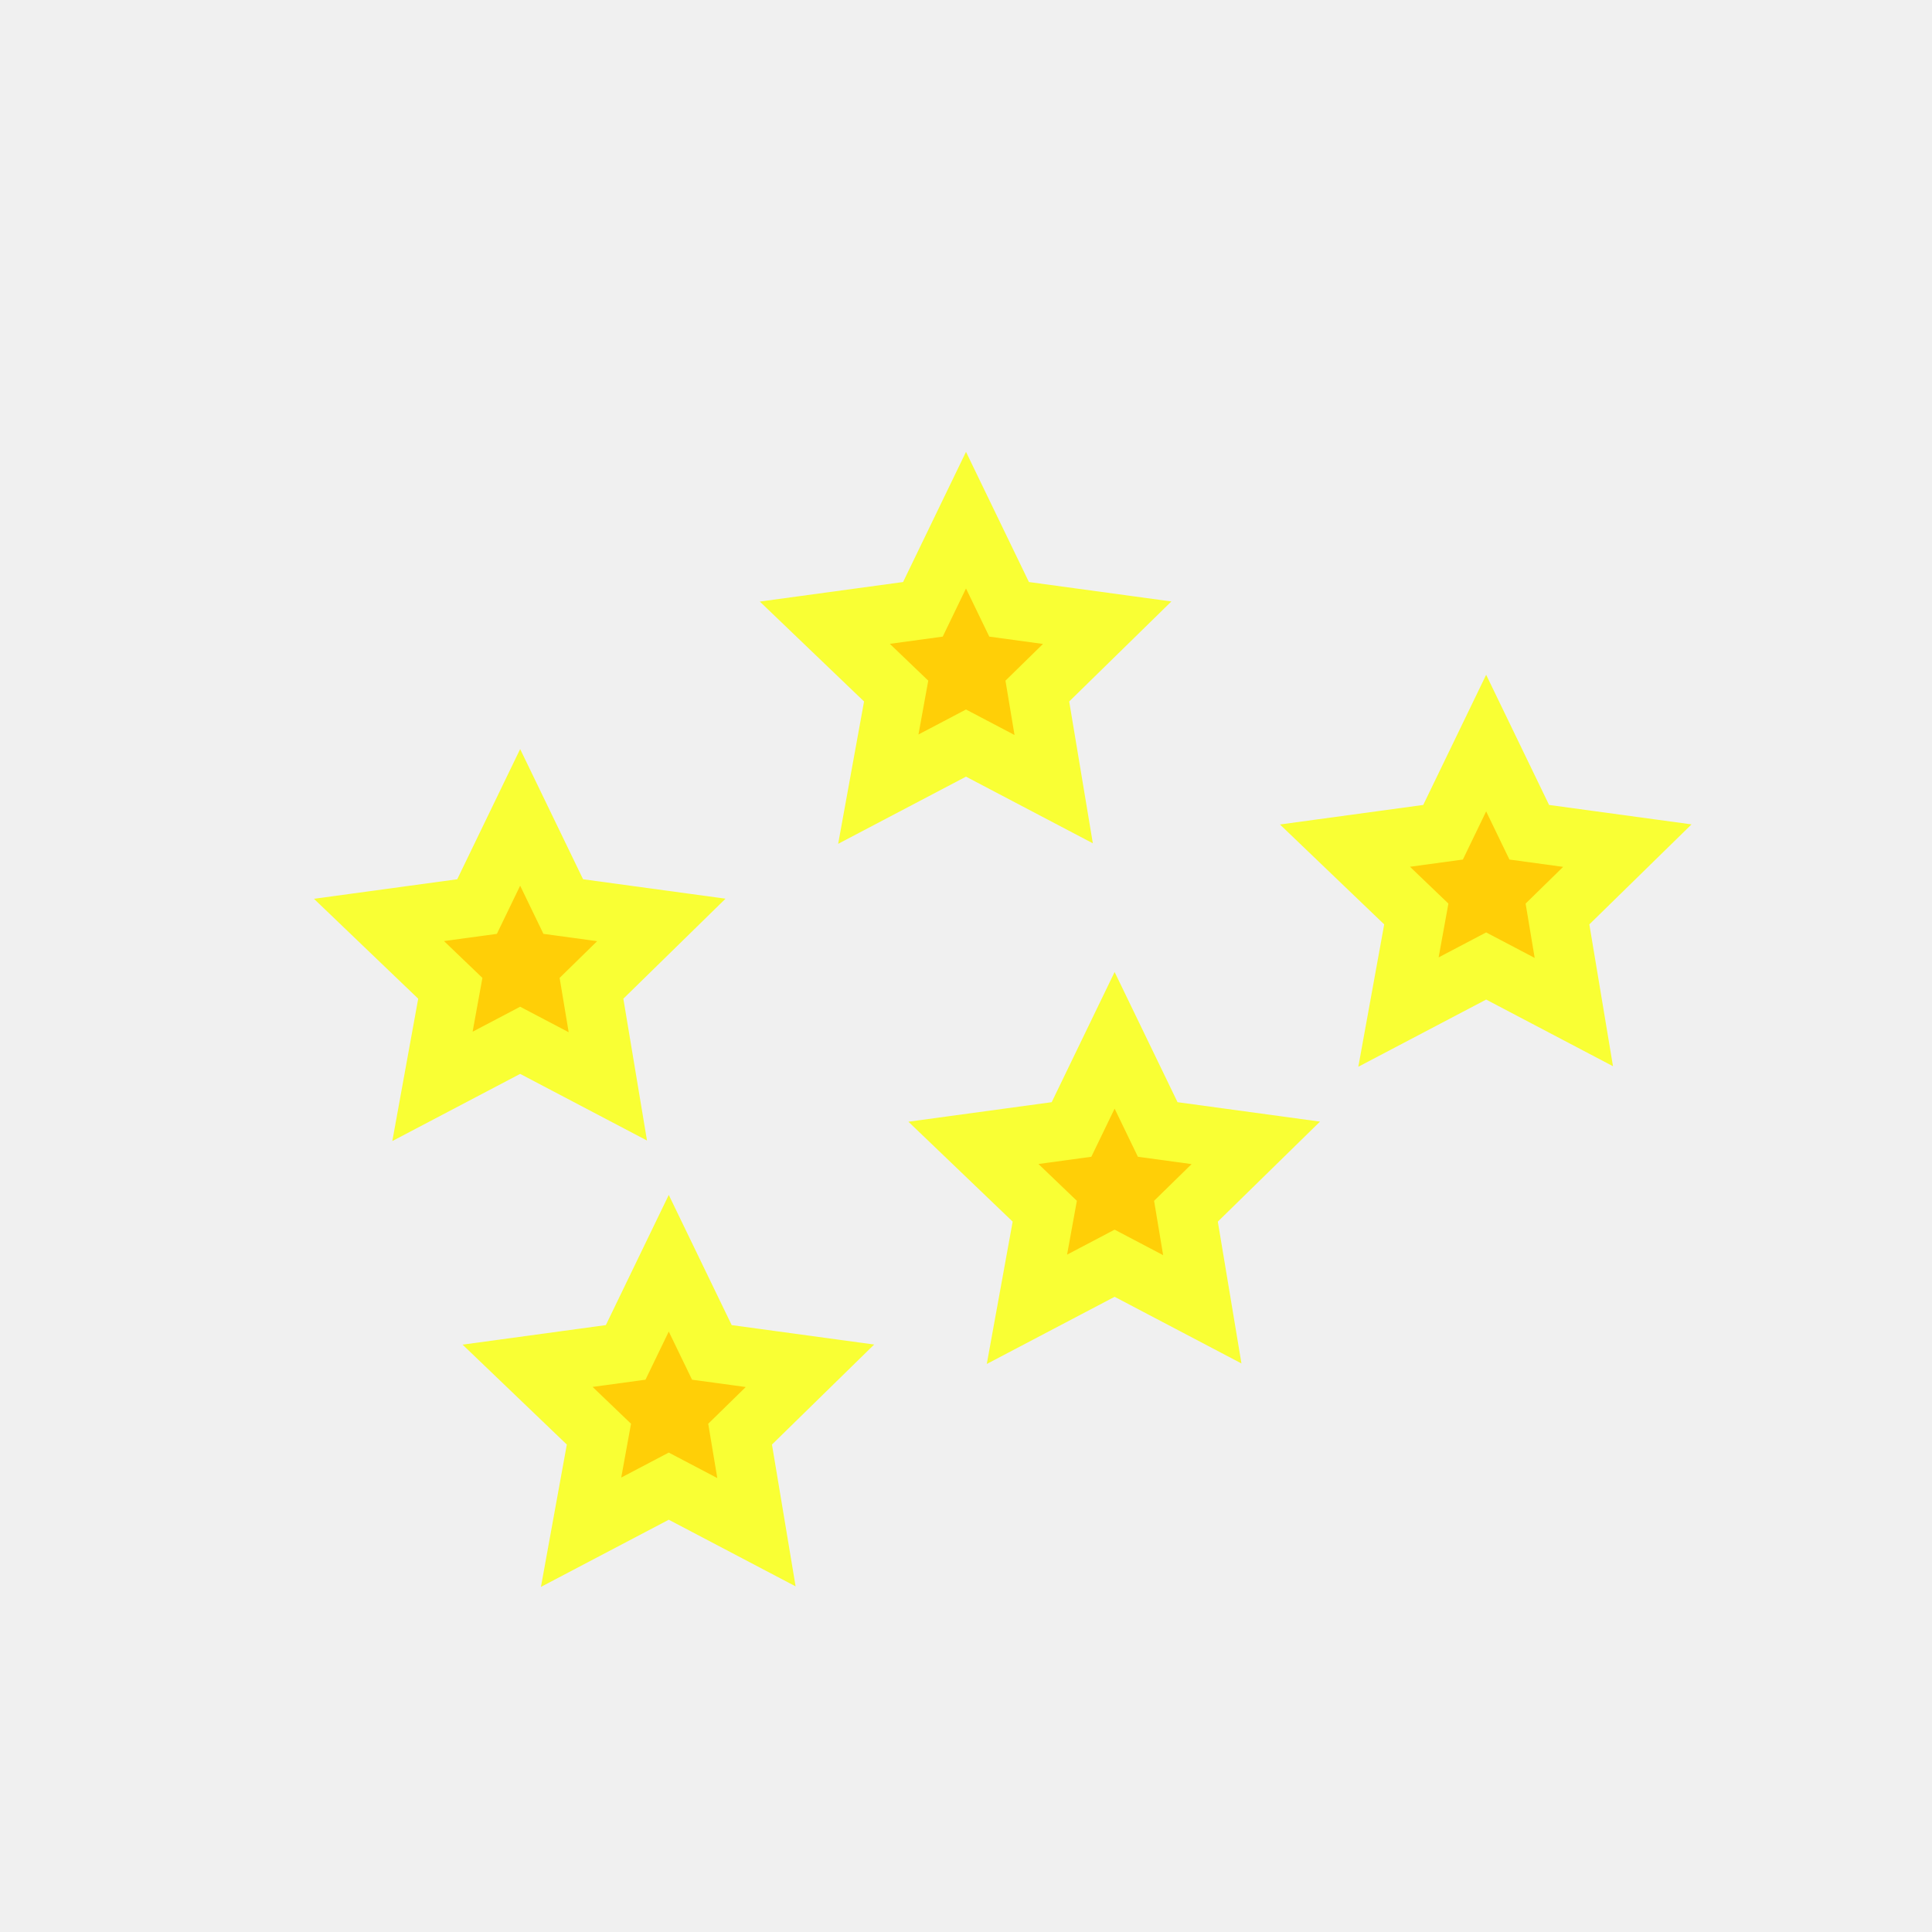
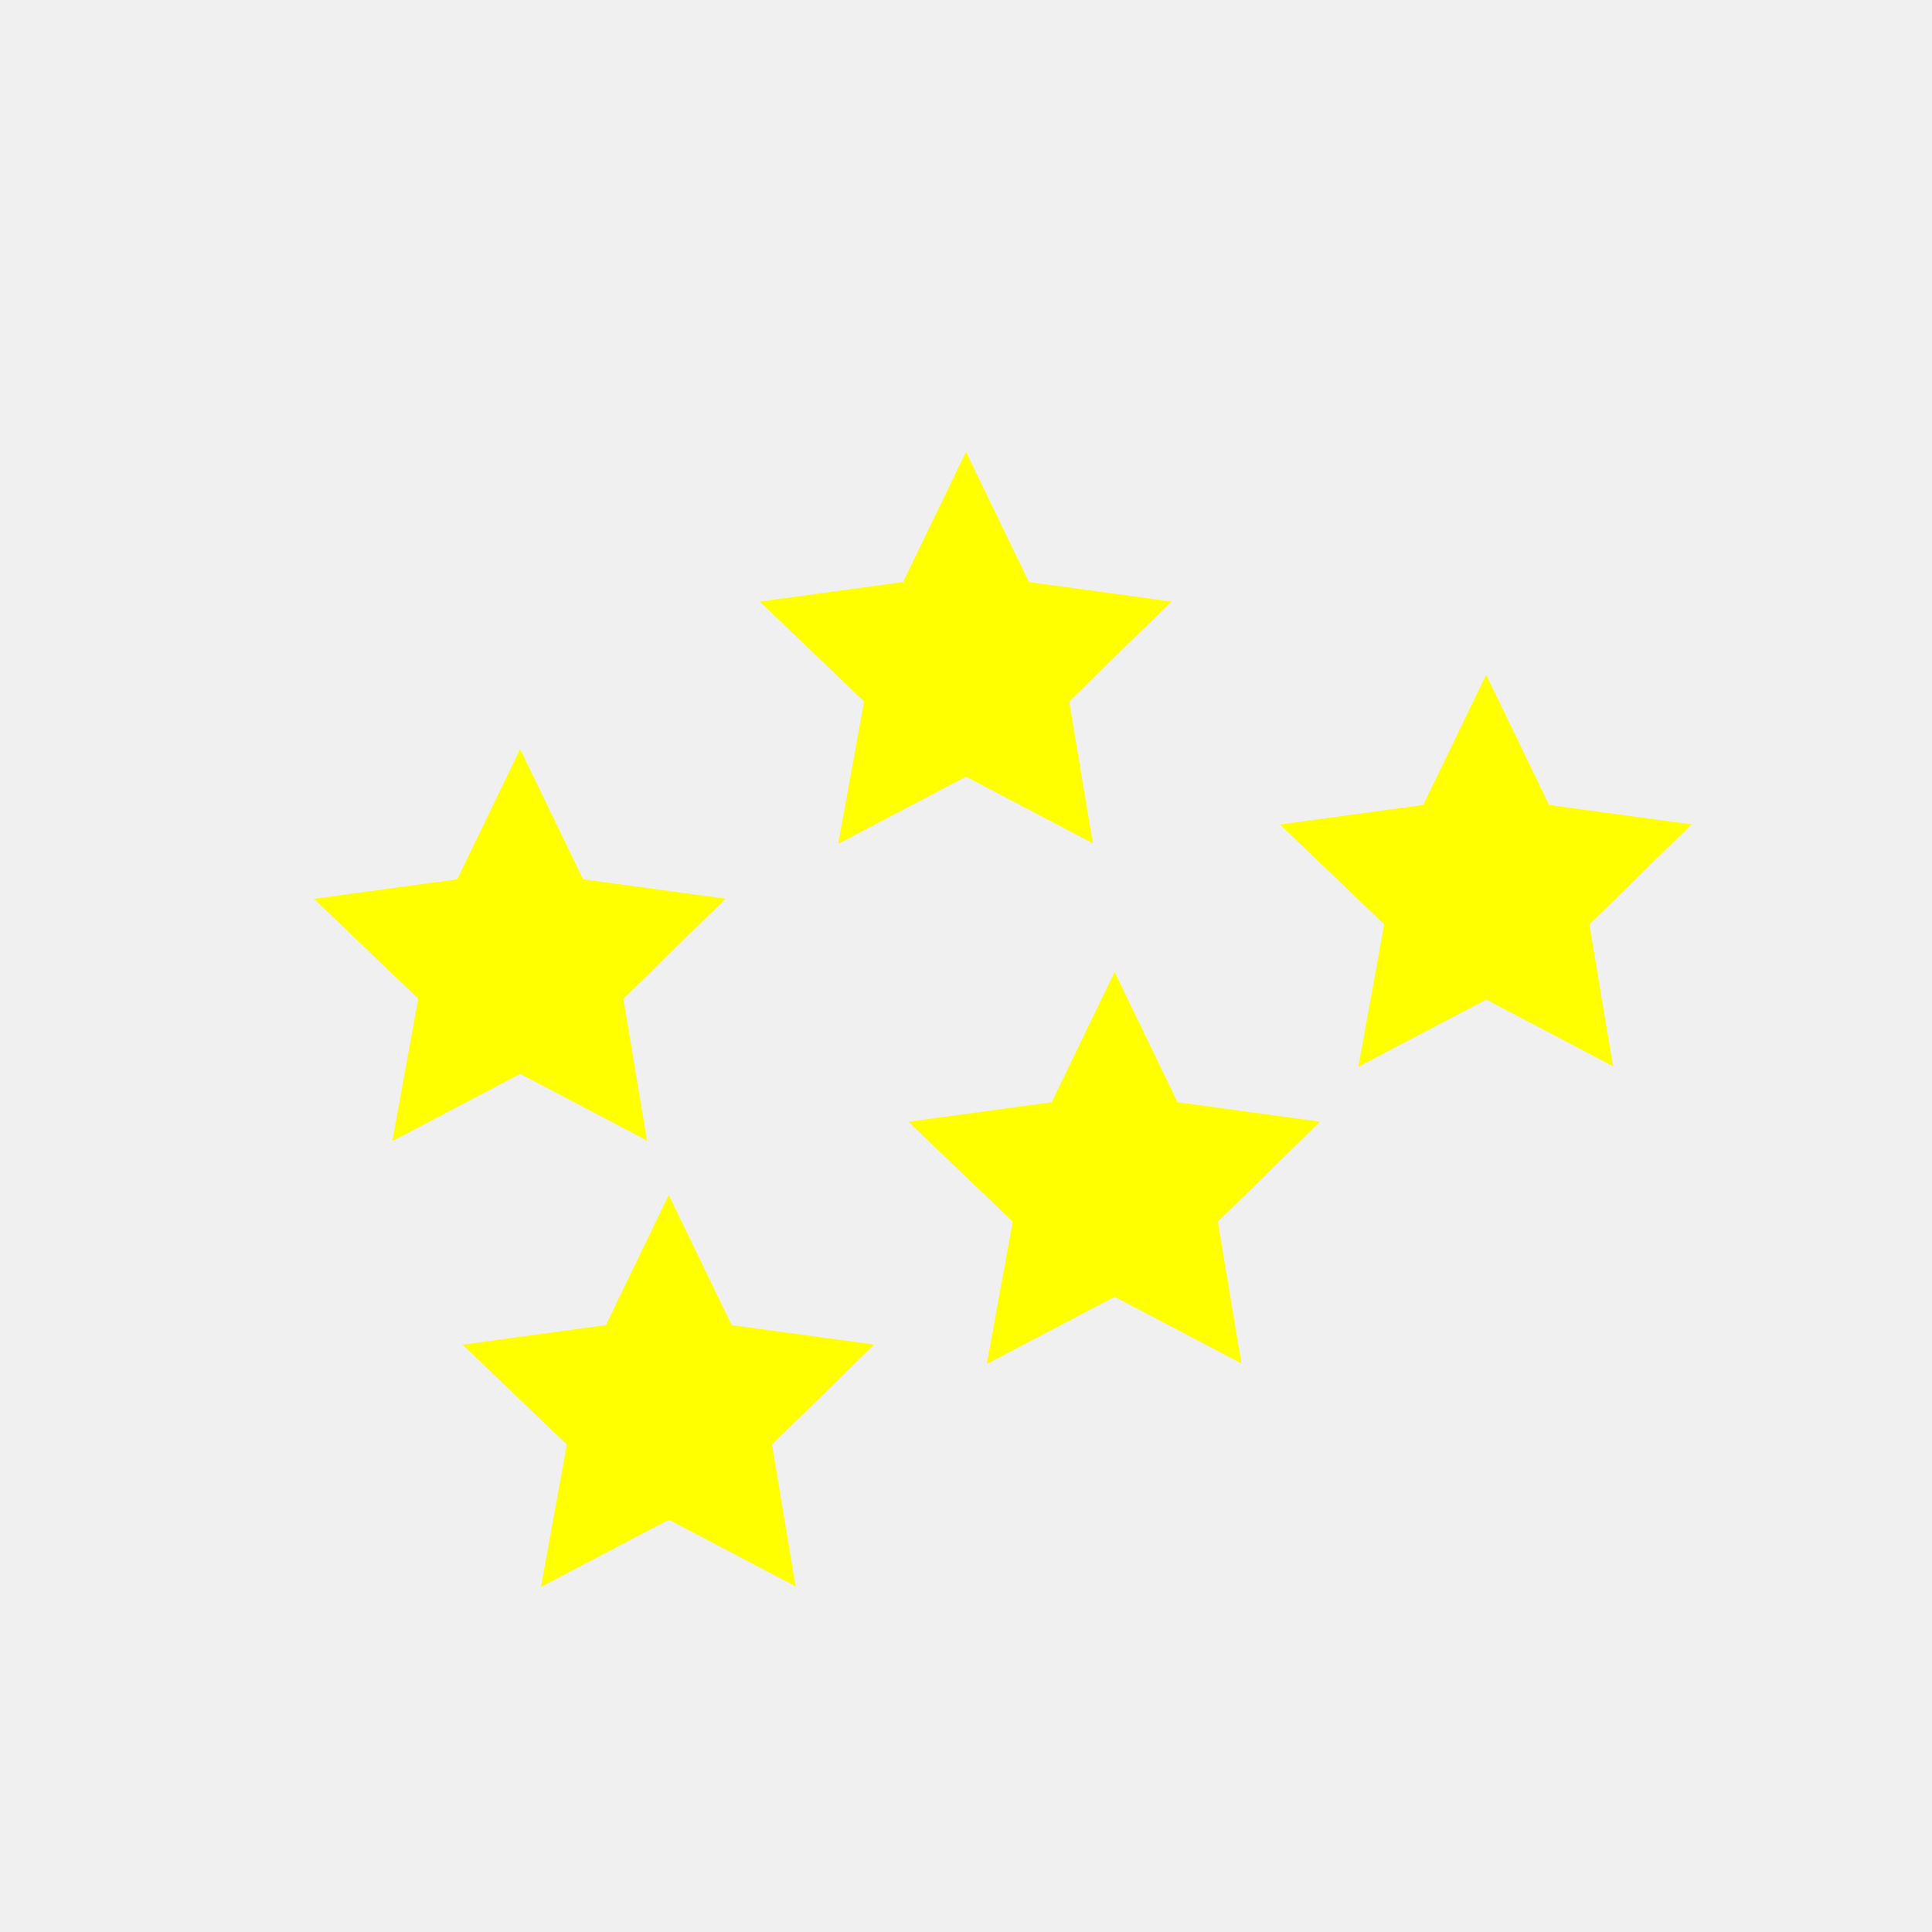
- <svg xmlns="http://www.w3.org/2000/svg" xmlns:xlink="http://www.w3.org/1999/xlink" version="1.1" id="Layer_1" viewBox="0 0 130 130" style="background-color: white" stroke="black" fill="white" stroke-width="6">
-   <defs id="defs3424" />
-   <path id="star" d="M 0 -10 L -2.9 -4 -9.5 -3.1 -4.7 1.5 -5.9 8.1 0 5 5.9 8.1 4.8 1.5 9.5 -3.1 2.9 -4 z" transform="translate(65 45)" stroke-width="4" style="fill:#ffcf07;fill-opacity:1;stroke:#f9ff34;stroke-opacity:1" />
-   <use xlink:href="#star" transform="translate(35 15)" id="use3413" style="fill:#ffcf07;fill-opacity:1;stroke:#f9ff34;stroke-opacity:1" />
-   <use xlink:href="#star" transform="translate(-30 20)" id="use3415" style="fill:#ffcf07;fill-opacity:1;stroke:#f9ff34;stroke-opacity:1" />
-   <use xlink:href="#star" transform="translate(10 35)" id="use3417" style="fill:#ffcf07;fill-opacity:1;stroke:#f9ff34;stroke-opacity:1" />
-   <use xlink:href="#star" transform="translate(-20 50)" id="use3419" style="fill:#ffcf07;fill-opacity:1;stroke:#f9ff34;stroke-opacity:1" />
+ <svg xmlns="http://www.w3.org/2000/svg" xmlns:xlink="http://www.w3.org/1999/xlink" version="1.1" id="Layer_1" viewBox="0 0 130 130" style="background-color: blue" stroke="yellow" fill="yellow" stroke-width="4">
+   <path id="star" d="M 0 -10 L -2.9 -4 -9.5 -3.1 -4.7 1.5 -5.9 8.1 0 5 5.9 8.1 4.8 1.5 9.5 -3.1 2.9 -4 z" transform="translate(65 45)" stroke-width="4" />
+   <use xlink:href="#star" transform="translate(35 15)" />
+   <use xlink:href="#star" transform="translate(-30 20)" />
+   <use xlink:href="#star" transform="translate(10 35)" />
+   <use xlink:href="#star" transform="translate(-20 50)" />
</svg>
